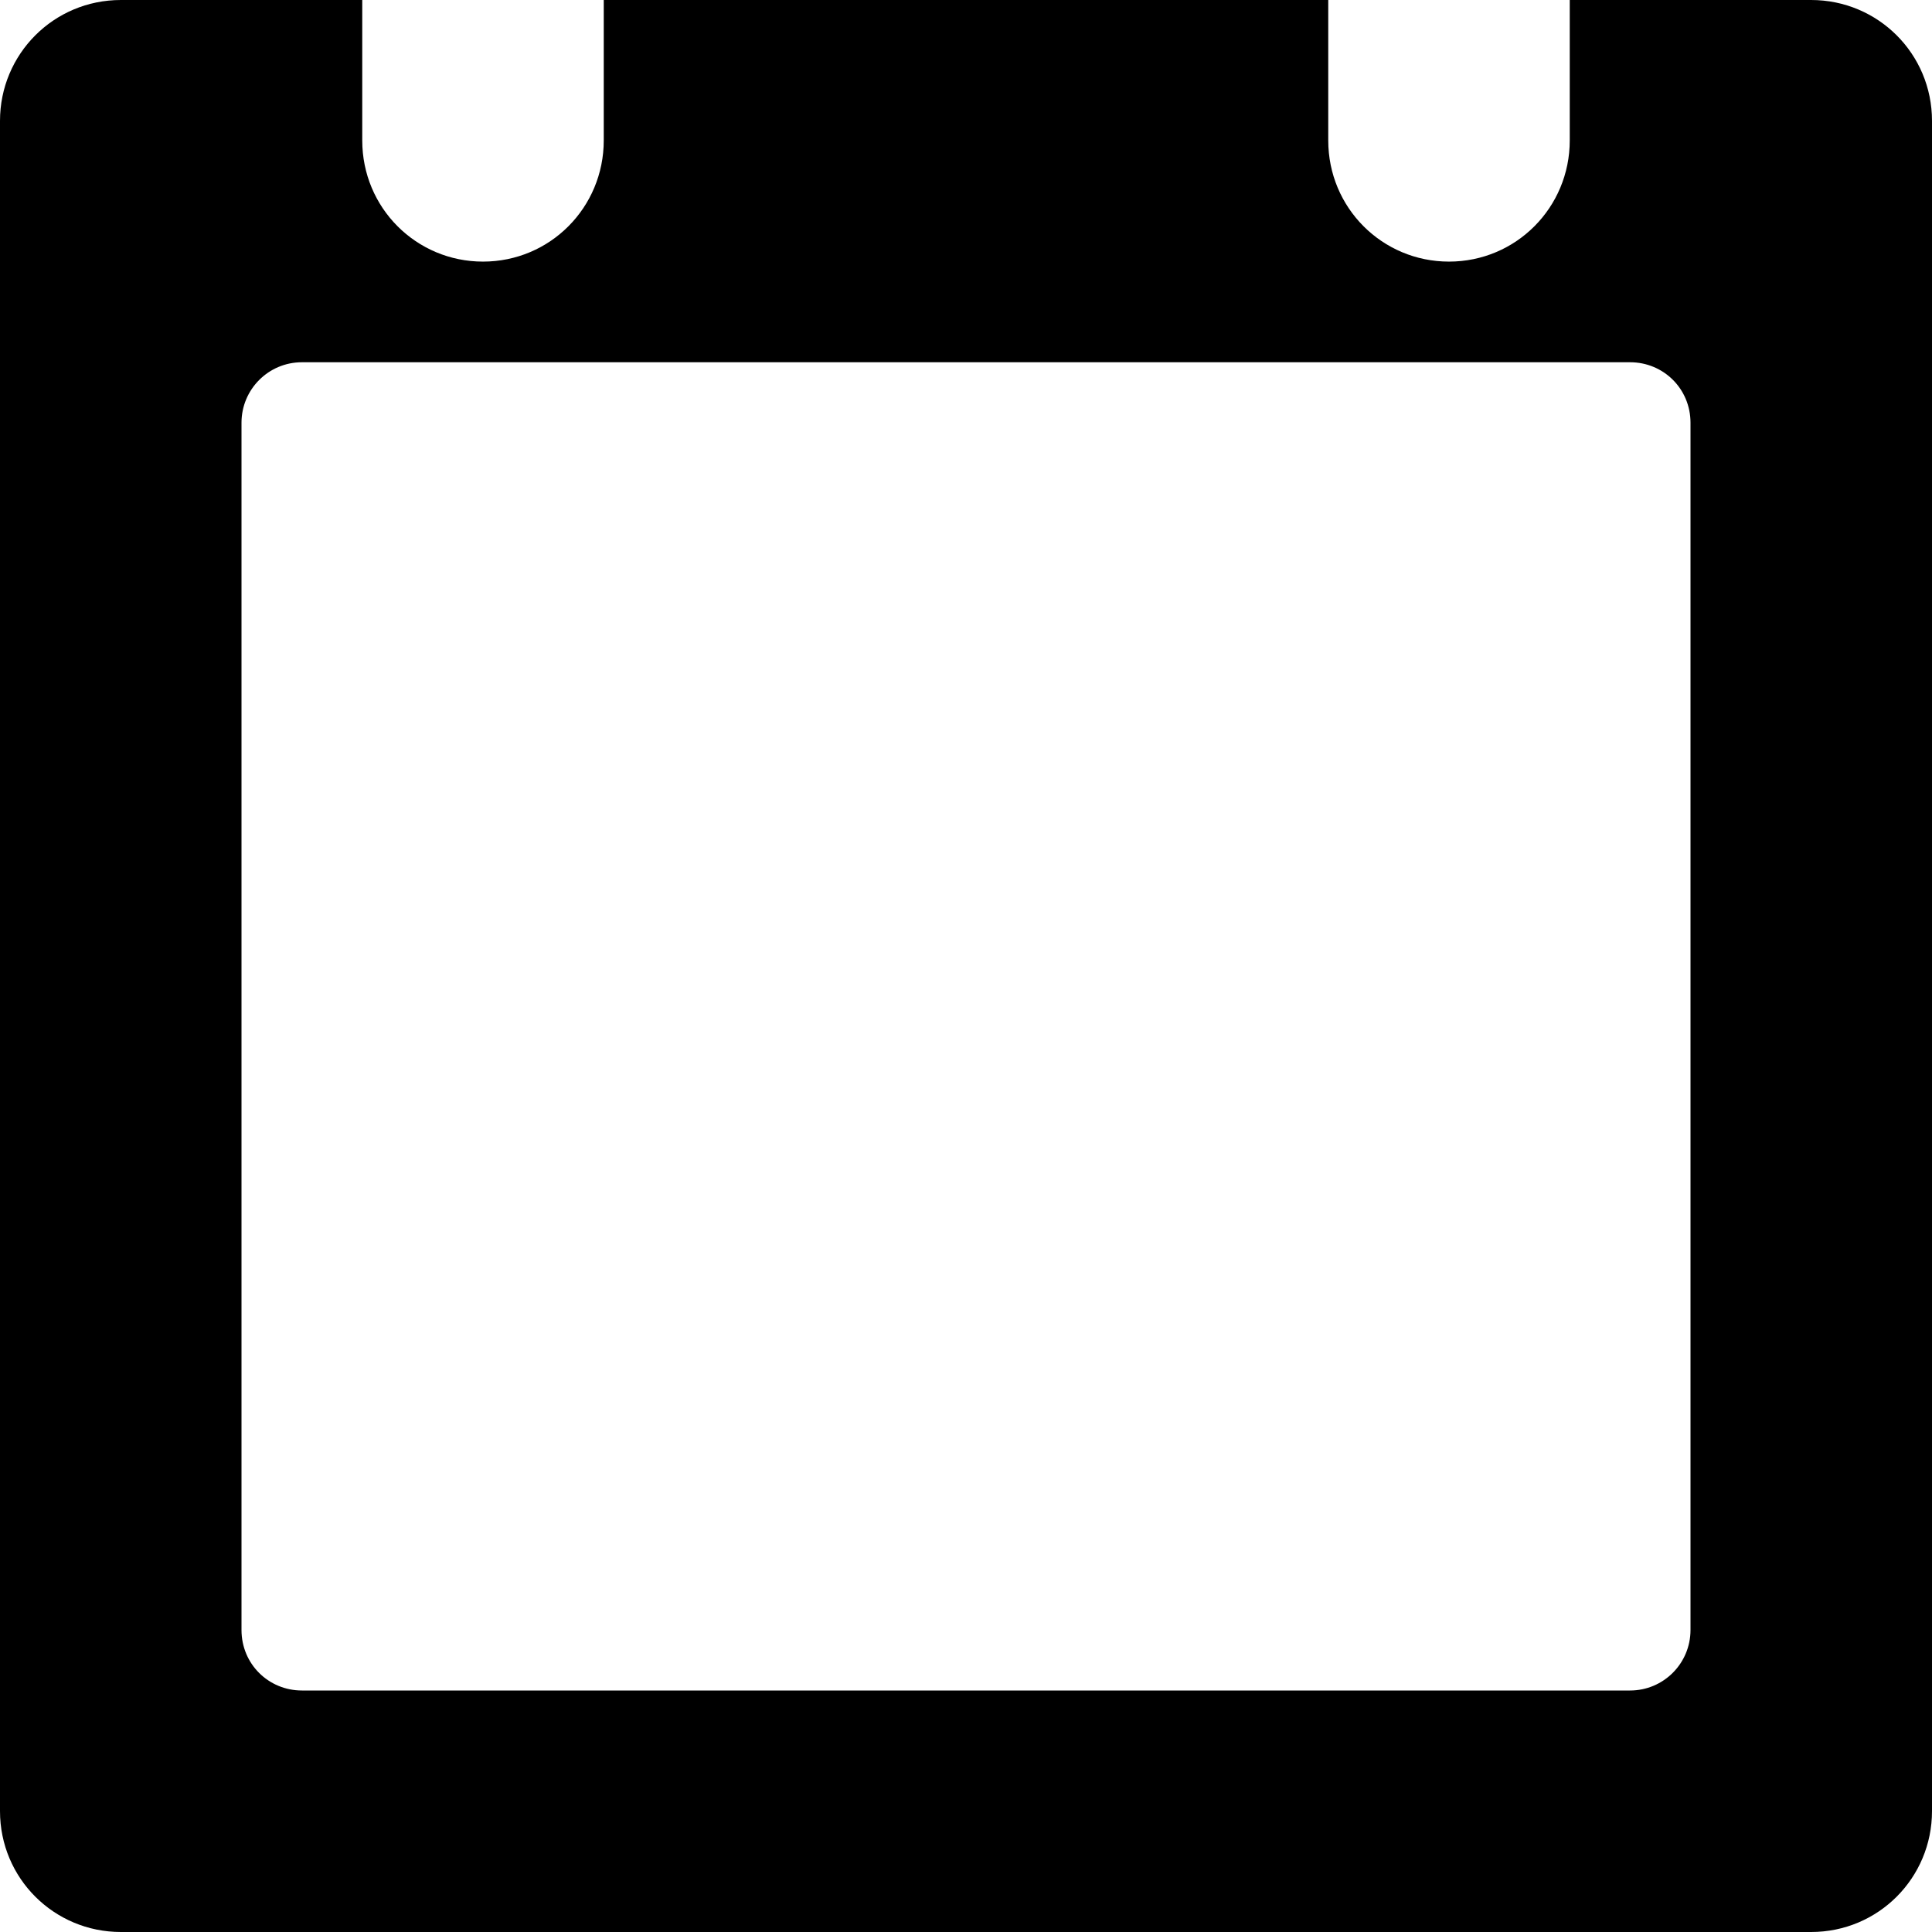
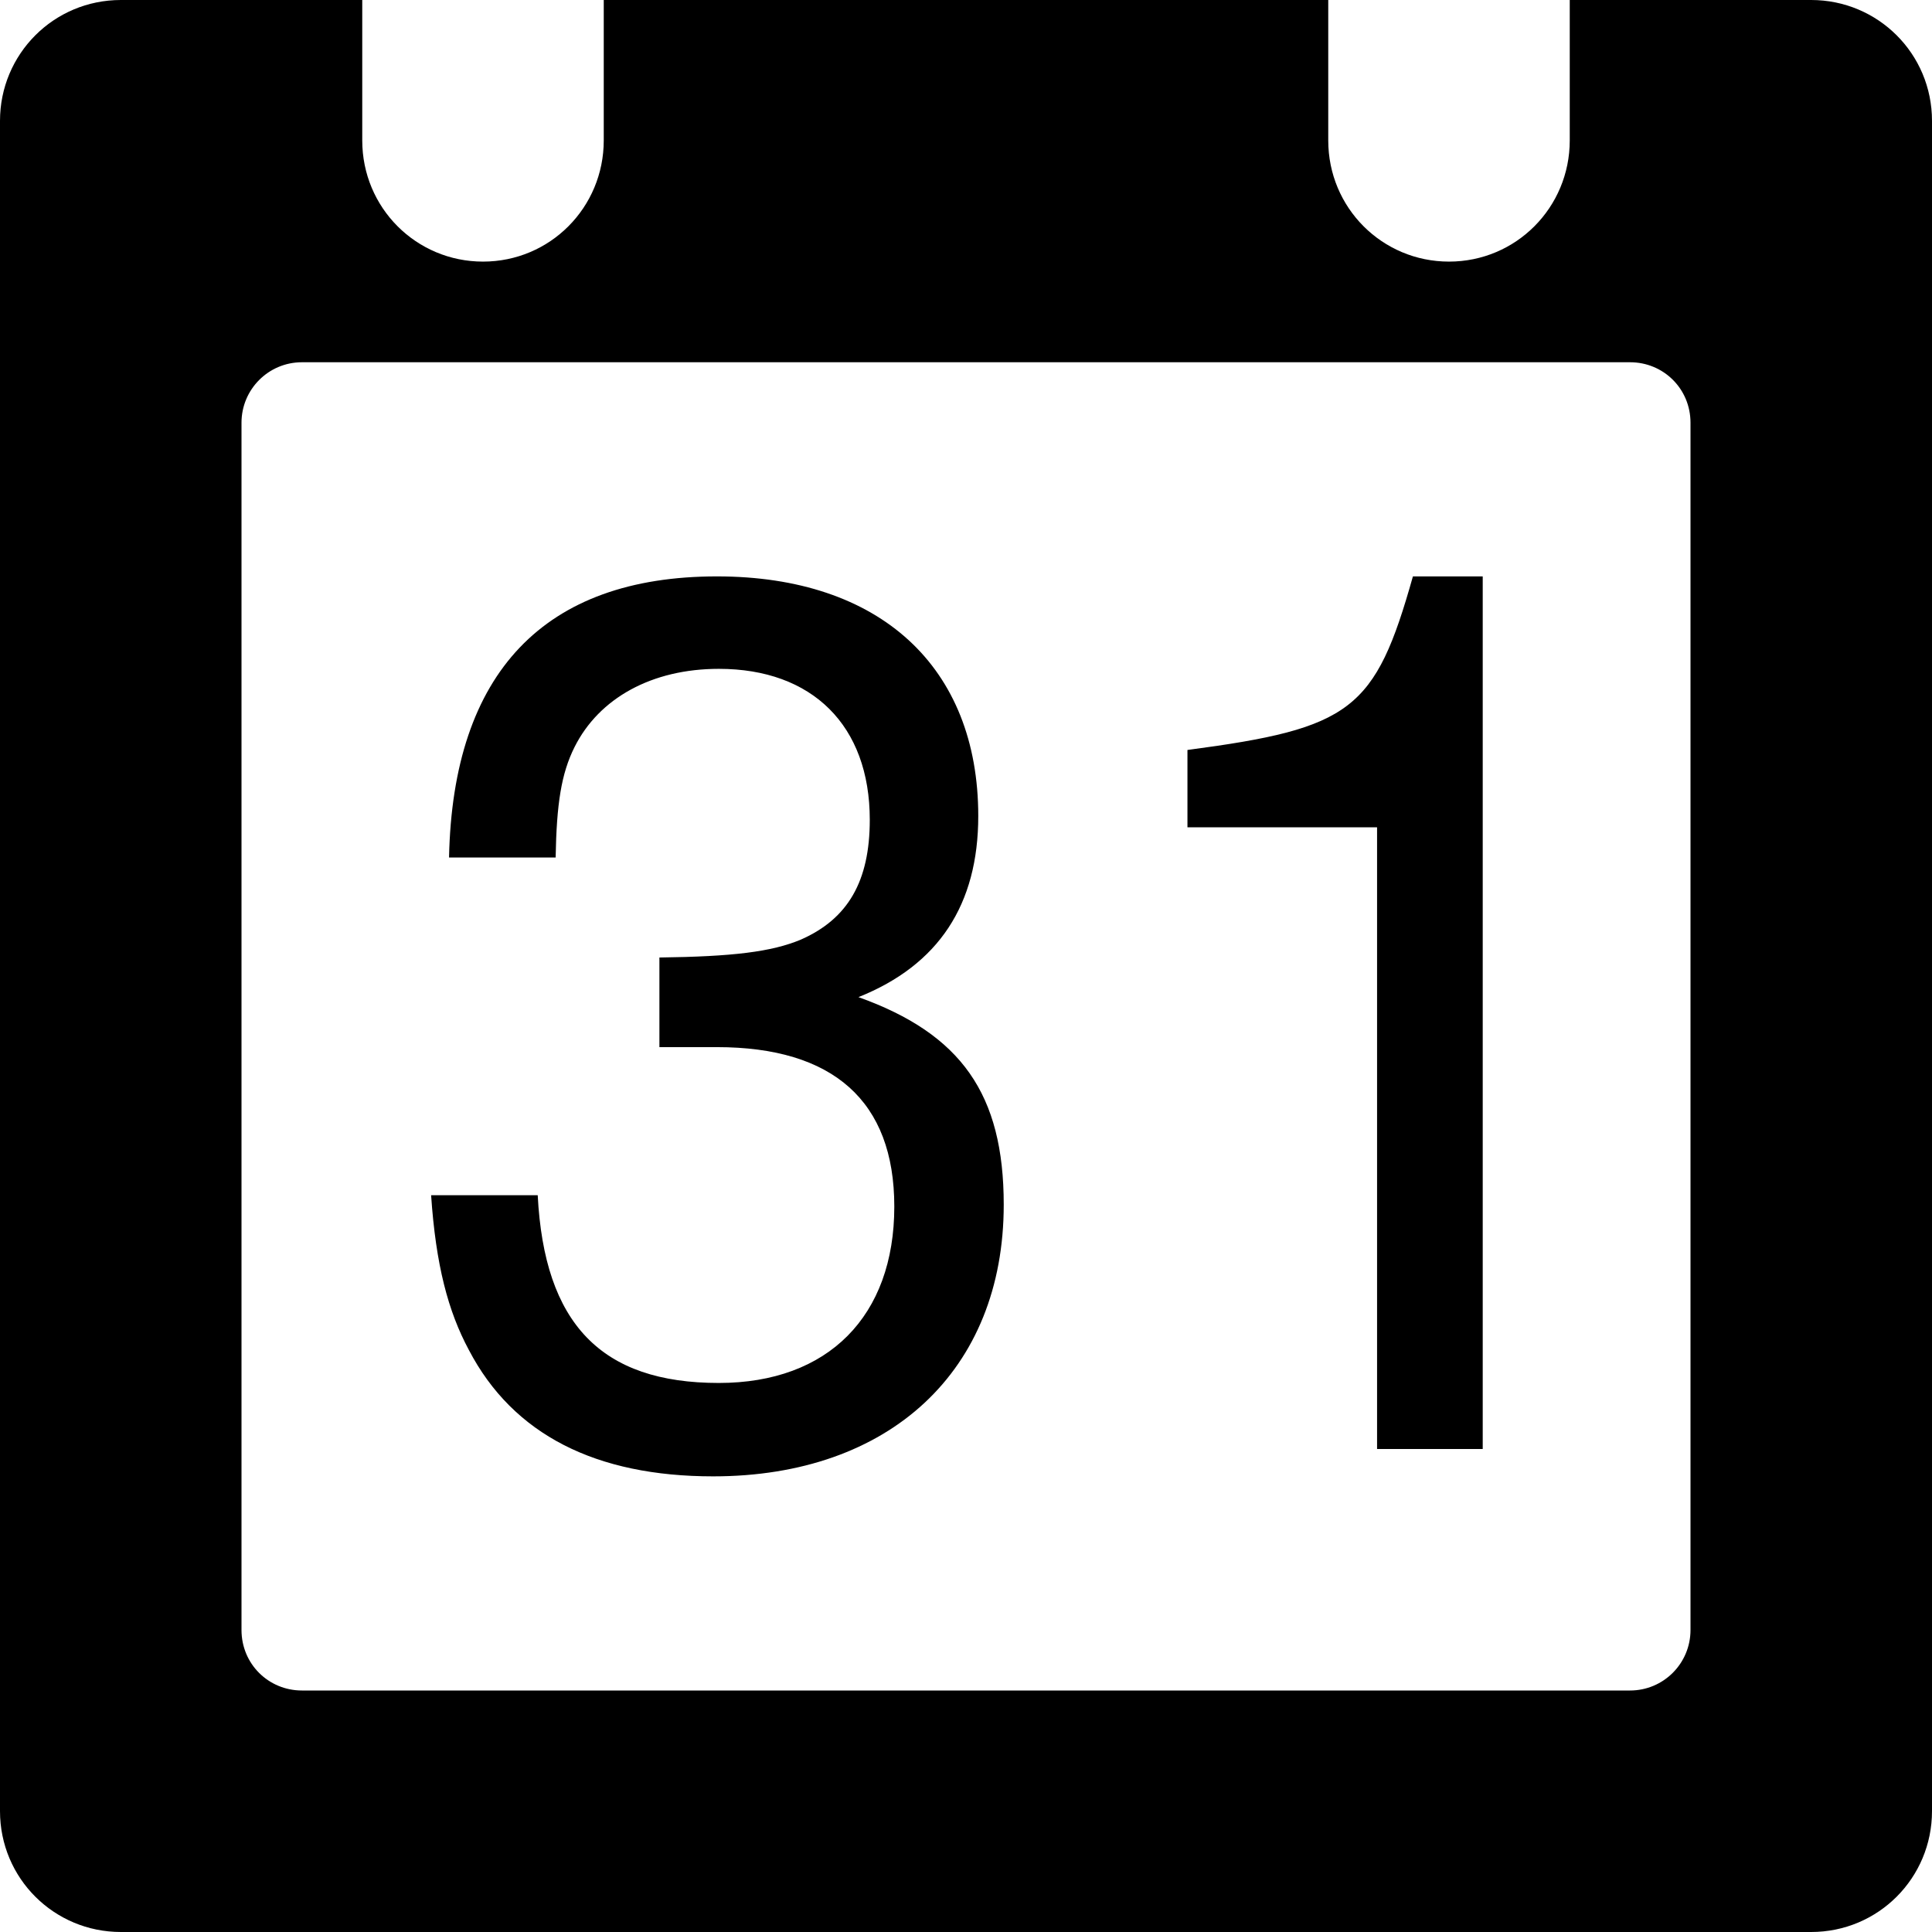
<svg xmlns="http://www.w3.org/2000/svg" viewBox="0 0 32 32" version="1.1">
  <g fill-rule="evenodd" class="calendar-icon small-icon" id="calendar-small">
    <path d="M10,0 L22,0 L22,-2.42861287e-17 L22,2.326 C22,3.443 22.895,4.333 24,4.333 C25.112,4.333 26,3.435 26,2.326 L26,0 L29.998,0 C31.104,0 32,0.889 32,2.002 L32,29.998 C32,31.104 31.111,32 29.998,32 L2.002,32 C0.896,32 0,31.111 0,29.998 L0,2.002 C0,0.896 0.889,0 2.002,0 L6,0 L6,2.326 C6,3.443 6.895,4.333 8,4.333 C9.112,4.333 10,3.435 10,2.326 L10,-3.46944695e-18 Z M4,7.002 C4,6.449 4.447,6 5.001,6 L26.999,6 C27.552,6 28,6.439 28,7.002 L28,26.998 C28,27.551 27.553,28 26.999,28 L5.001,28 C4.448,28 4,27.561 4,26.998 L4,7.002 Z" class="frame" />
+     <text font-family="Helvetica" font-size="20" font-weight="normal" class="31">
+       <tspan x="6.5" y="24">31</tspan>
+     </text>
  </g>
</svg>
